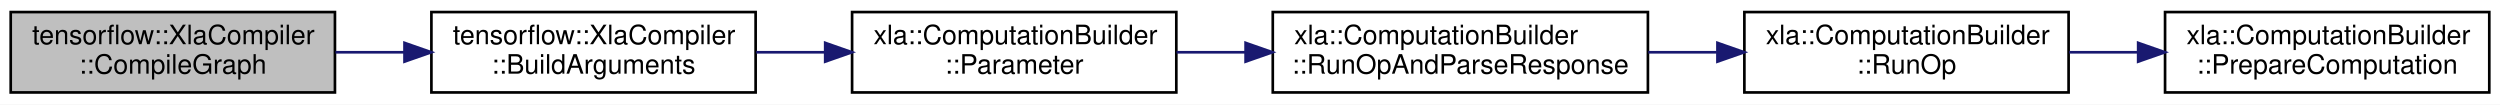
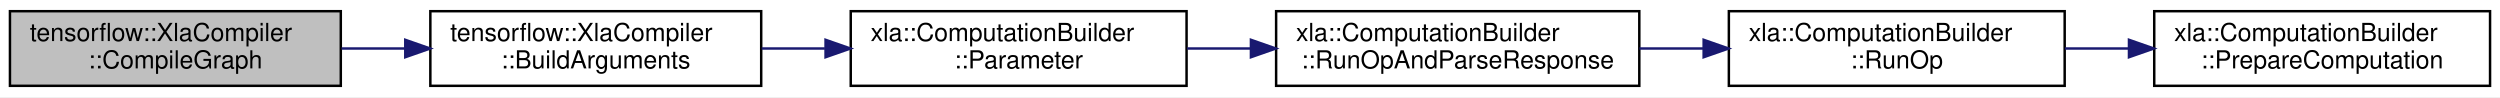
- <svg xmlns="http://www.w3.org/2000/svg" xmlns:xlink="http://www.w3.org/1999/xlink" width="933pt" height="39pt" viewBox="0.00 0.00 933.00 39.00">
+ <svg xmlns="http://www.w3.org/2000/svg" xmlns:xlink="http://www.w3.org/1999/xlink" width="1005pt" height="39pt" viewBox="0.00 0.00 1005.00 39.00">
  <g id="graph0" class="graph" transform="scale(1 1) rotate(0) translate(4 35)">
-     <polygon fill="#ffffff" stroke="transparent" points="-4,4 -4,-35 929,-35 929,4 -4,4" />
+     <polygon fill="#ffffff" stroke="transparent" points="-4,4 -4,-35 1001,-35 1001,4 -4,4" />
    <g id="node1" class="node">
-       <polygon fill="#bfbfbf" stroke="#000000" points="0,-.5 0,-30.5 121,-30.5 121,-.5 0,-.5" />
+       <polygon fill="#bfbfbf" stroke="#000000" points="0,-.5 0,-30.5 133,-30.5 133,-.5 0,-.5" />
      <text text-anchor="start" x="8" y="-18.5" font-family="Helvetica,sans-Serif" font-size="10.00" fill="#000000">tensorflow::XlaCompiler</text>
-       <text text-anchor="middle" x="60.5" y="-7.5" font-family="Helvetica,sans-Serif" font-size="10.00" fill="#000000">::CompileGraph</text>
+       <text text-anchor="middle" x="66.5" y="-7.5" font-family="Helvetica,sans-Serif" font-size="10.00" fill="#000000">::CompileGraph</text>
    </g>
    <g id="node2" class="node">
      <g id="a_node2">
        <a xlink:href="../../d7/dbf/classtensorflow_1_1XlaCompiler.html#af976233791194ab48c2512fdfac123ea" target="_top" xlink:title="Build XLA computations for each of the arguments to the UserComputation. ">
-           <polygon fill="#ffffff" stroke="#000000" points="157,-.5 157,-30.5 278,-30.5 278,-.5 157,-.5" />
-           <text text-anchor="start" x="165" y="-18.5" font-family="Helvetica,sans-Serif" font-size="10.00" fill="#000000">tensorflow::XlaCompiler</text>
-           <text text-anchor="middle" x="217.5" y="-7.5" font-family="Helvetica,sans-Serif" font-size="10.00" fill="#000000">::BuildArguments</text>
+           <polygon fill="#ffffff" stroke="#000000" points="169,-.5 169,-30.5 302,-30.5 302,-.5 169,-.5" />
+           <text text-anchor="start" x="177" y="-18.5" font-family="Helvetica,sans-Serif" font-size="10.00" fill="#000000">tensorflow::XlaCompiler</text>
+           <text text-anchor="middle" x="235.5" y="-7.5" font-family="Helvetica,sans-Serif" font-size="10.00" fill="#000000">::BuildArguments</text>
        </a>
      </g>
    </g>
    <g id="edge1" class="edge">
-       <path fill="none" stroke="#191970" d="M121.2,-15.5C129.635,-15.5 138.359,-15.5 146.955,-15.5" />
-       <polygon fill="#191970" stroke="#191970" points="146.961,-19 156.961,-15.5 146.961,-12 146.961,-19" />
+       <path fill="none" stroke="#191970" d="M133.293,-15.5C141.624,-15.5 150.194,-15.5 158.661,-15.5" />
+       <polygon fill="#191970" stroke="#191970" points="158.915,-19 168.915,-15.5 158.915,-12 158.915,-19" />
    </g>
    <g id="node3" class="node">
      <g id="a_node3">
        <a xlink:href="../../df/d1b/classxla_1_1ComputationBuilder.html#a7312b57426afbc7bcb728307fc020869" target="_top" xlink:title="Enqueues a &quot;retrieve parameter value&quot; instruction to the UserComputation. ">
-           <polygon fill="#ffffff" stroke="#000000" points="314,-.5 314,-30.5 435,-30.5 435,-.5 314,-.5" />
-           <text text-anchor="start" x="322" y="-18.5" font-family="Helvetica,sans-Serif" font-size="10.00" fill="#000000">xla::ComputationBuilder</text>
-           <text text-anchor="middle" x="374.5" y="-7.5" font-family="Helvetica,sans-Serif" font-size="10.00" fill="#000000">::Parameter</text>
+           <polygon fill="#ffffff" stroke="#000000" points="338,-.5 338,-30.5 473,-30.5 473,-.5 338,-.5" />
+           <text text-anchor="start" x="346" y="-18.5" font-family="Helvetica,sans-Serif" font-size="10.00" fill="#000000">xla::ComputationBuilder</text>
+           <text text-anchor="middle" x="405.5" y="-7.5" font-family="Helvetica,sans-Serif" font-size="10.00" fill="#000000">::Parameter</text>
        </a>
      </g>
    </g>
    <g id="edge2" class="edge">
-       <path fill="none" stroke="#191970" d="M278.2,-15.5C286.635,-15.5 295.359,-15.5 303.955,-15.5" />
-       <polygon fill="#191970" stroke="#191970" points="303.961,-19 313.961,-15.5 303.961,-12 303.961,-19" />
+       <path fill="none" stroke="#191970" d="M302.201,-15.5C310.533,-15.5 319.112,-15.5 327.596,-15.5" />
+       <polygon fill="#191970" stroke="#191970" points="327.875,-19 337.875,-15.5 327.875,-12 327.875,-19" />
    </g>
    <g id="node4" class="node">
      <g id="a_node4">
        <a xlink:href="../../df/d1b/classxla_1_1ComputationBuilder.html#a584f43dacccc04122c79a7e4ad2770d0" target="_top" xlink:title="Call RunOp() and either return the output ComputationDataHandle (on success) or an empty ComputationD...">
-           <polygon fill="#ffffff" stroke="#000000" points="471,-.5 471,-30.5 611,-30.5 611,-.5 471,-.5" />
-           <text text-anchor="start" x="479" y="-18.5" font-family="Helvetica,sans-Serif" font-size="10.00" fill="#000000">xla::ComputationBuilder</text>
-           <text text-anchor="middle" x="541" y="-7.5" font-family="Helvetica,sans-Serif" font-size="10.00" fill="#000000">::RunOpAndParseResponse</text>
+           <polygon fill="#ffffff" stroke="#000000" points="509,-.5 509,-30.5 655,-30.5 655,-.5 509,-.5" />
+           <text text-anchor="start" x="517" y="-18.5" font-family="Helvetica,sans-Serif" font-size="10.00" fill="#000000">xla::ComputationBuilder</text>
+           <text text-anchor="middle" x="582" y="-7.5" font-family="Helvetica,sans-Serif" font-size="10.00" fill="#000000">::RunOpAndParseResponse</text>
        </a>
      </g>
    </g>
    <g id="edge3" class="edge">
-       <path fill="none" stroke="#191970" d="M435.081,-15.5C443.435,-15.5 452.119,-15.5 460.759,-15.5" />
-       <polygon fill="#191970" stroke="#191970" points="460.859,-19 470.859,-15.5 460.859,-12 460.859,-19" />
+       <path fill="none" stroke="#191970" d="M473.235,-15.5C481.62,-15.5 490.266,-15.5 498.848,-15.5" />
+       <polygon fill="#191970" stroke="#191970" points="498.873,-19 508.873,-15.5 498.873,-12 498.873,-19" />
    </g>
    <g id="node5" class="node">
      <g id="a_node5">
        <a xlink:href="../../df/d1b/classxla_1_1ComputationBuilder.html#a7d2ff8c5c638378bb6fb998a71661d22" target="_top" xlink:title="Run the given parameter op_request and fill in op_response. ">
-           <polygon fill="#ffffff" stroke="#000000" points="647,-.5 647,-30.5 768,-30.5 768,-.5 647,-.5" />
-           <text text-anchor="start" x="655" y="-18.5" font-family="Helvetica,sans-Serif" font-size="10.00" fill="#000000">xla::ComputationBuilder</text>
-           <text text-anchor="middle" x="707.5" y="-7.5" font-family="Helvetica,sans-Serif" font-size="10.00" fill="#000000">::RunOp</text>
+           <polygon fill="#ffffff" stroke="#000000" points="691,-.5 691,-30.5 826,-30.5 826,-.5 691,-.5" />
+           <text text-anchor="start" x="699" y="-18.5" font-family="Helvetica,sans-Serif" font-size="10.00" fill="#000000">xla::ComputationBuilder</text>
+           <text text-anchor="middle" x="758.5" y="-7.5" font-family="Helvetica,sans-Serif" font-size="10.00" fill="#000000">::RunOp</text>
        </a>
      </g>
    </g>
    <g id="edge4" class="edge">
-       <path fill="none" stroke="#191970" d="M611.128,-15.5C619.595,-15.5 628.247,-15.5 636.723,-15.5" />
-       <polygon fill="#191970" stroke="#191970" points="636.95,-19 646.95,-15.5 636.95,-12 636.95,-19" />
+       <path fill="none" stroke="#191970" d="M655.063,-15.5C663.491,-15.5 672.11,-15.5 680.598,-15.5" />
+       <polygon fill="#191970" stroke="#191970" points="680.867,-19 690.867,-15.5 680.867,-12 680.867,-19" />
    </g>
    <g id="node6" class="node">
      <g id="a_node6">
        <a xlink:href="../../df/d1b/classxla_1_1ComputationBuilder.html#af5ca3f8bbbe525f593293b55df772f1a" target="_top" xlink:title="Populates computation_ with a valid object. Used before any given operation is enqueued. ">
-           <polygon fill="#ffffff" stroke="#000000" points="804,-.5 804,-30.5 925,-30.5 925,-.5 804,-.5" />
-           <text text-anchor="start" x="812" y="-18.5" font-family="Helvetica,sans-Serif" font-size="10.00" fill="#000000">xla::ComputationBuilder</text>
-           <text text-anchor="middle" x="864.5" y="-7.5" font-family="Helvetica,sans-Serif" font-size="10.00" fill="#000000">::PrepareComputation</text>
+           <polygon fill="#ffffff" stroke="#000000" points="862,-.5 862,-30.5 997,-30.5 997,-.5 862,-.5" />
+           <text text-anchor="start" x="870" y="-18.5" font-family="Helvetica,sans-Serif" font-size="10.00" fill="#000000">xla::ComputationBuilder</text>
+           <text text-anchor="middle" x="929.5" y="-7.5" font-family="Helvetica,sans-Serif" font-size="10.00" fill="#000000">::PrepareComputation</text>
        </a>
      </g>
    </g>
    <g id="edge5" class="edge">
-       <path fill="none" stroke="#191970" d="M768.2,-15.5C776.635,-15.5 785.359,-15.5 793.955,-15.5" />
-       <polygon fill="#191970" stroke="#191970" points="793.961,-19 803.961,-15.5 793.961,-12 793.961,-19" />
+       <path fill="none" stroke="#191970" d="M826.084,-15.5C834.538,-15.5 843.237,-15.5 851.83,-15.5" />
+       <polygon fill="#191970" stroke="#191970" points="851.847,-19 861.847,-15.5 851.847,-12 851.847,-19" />
    </g>
  </g>
</svg>
